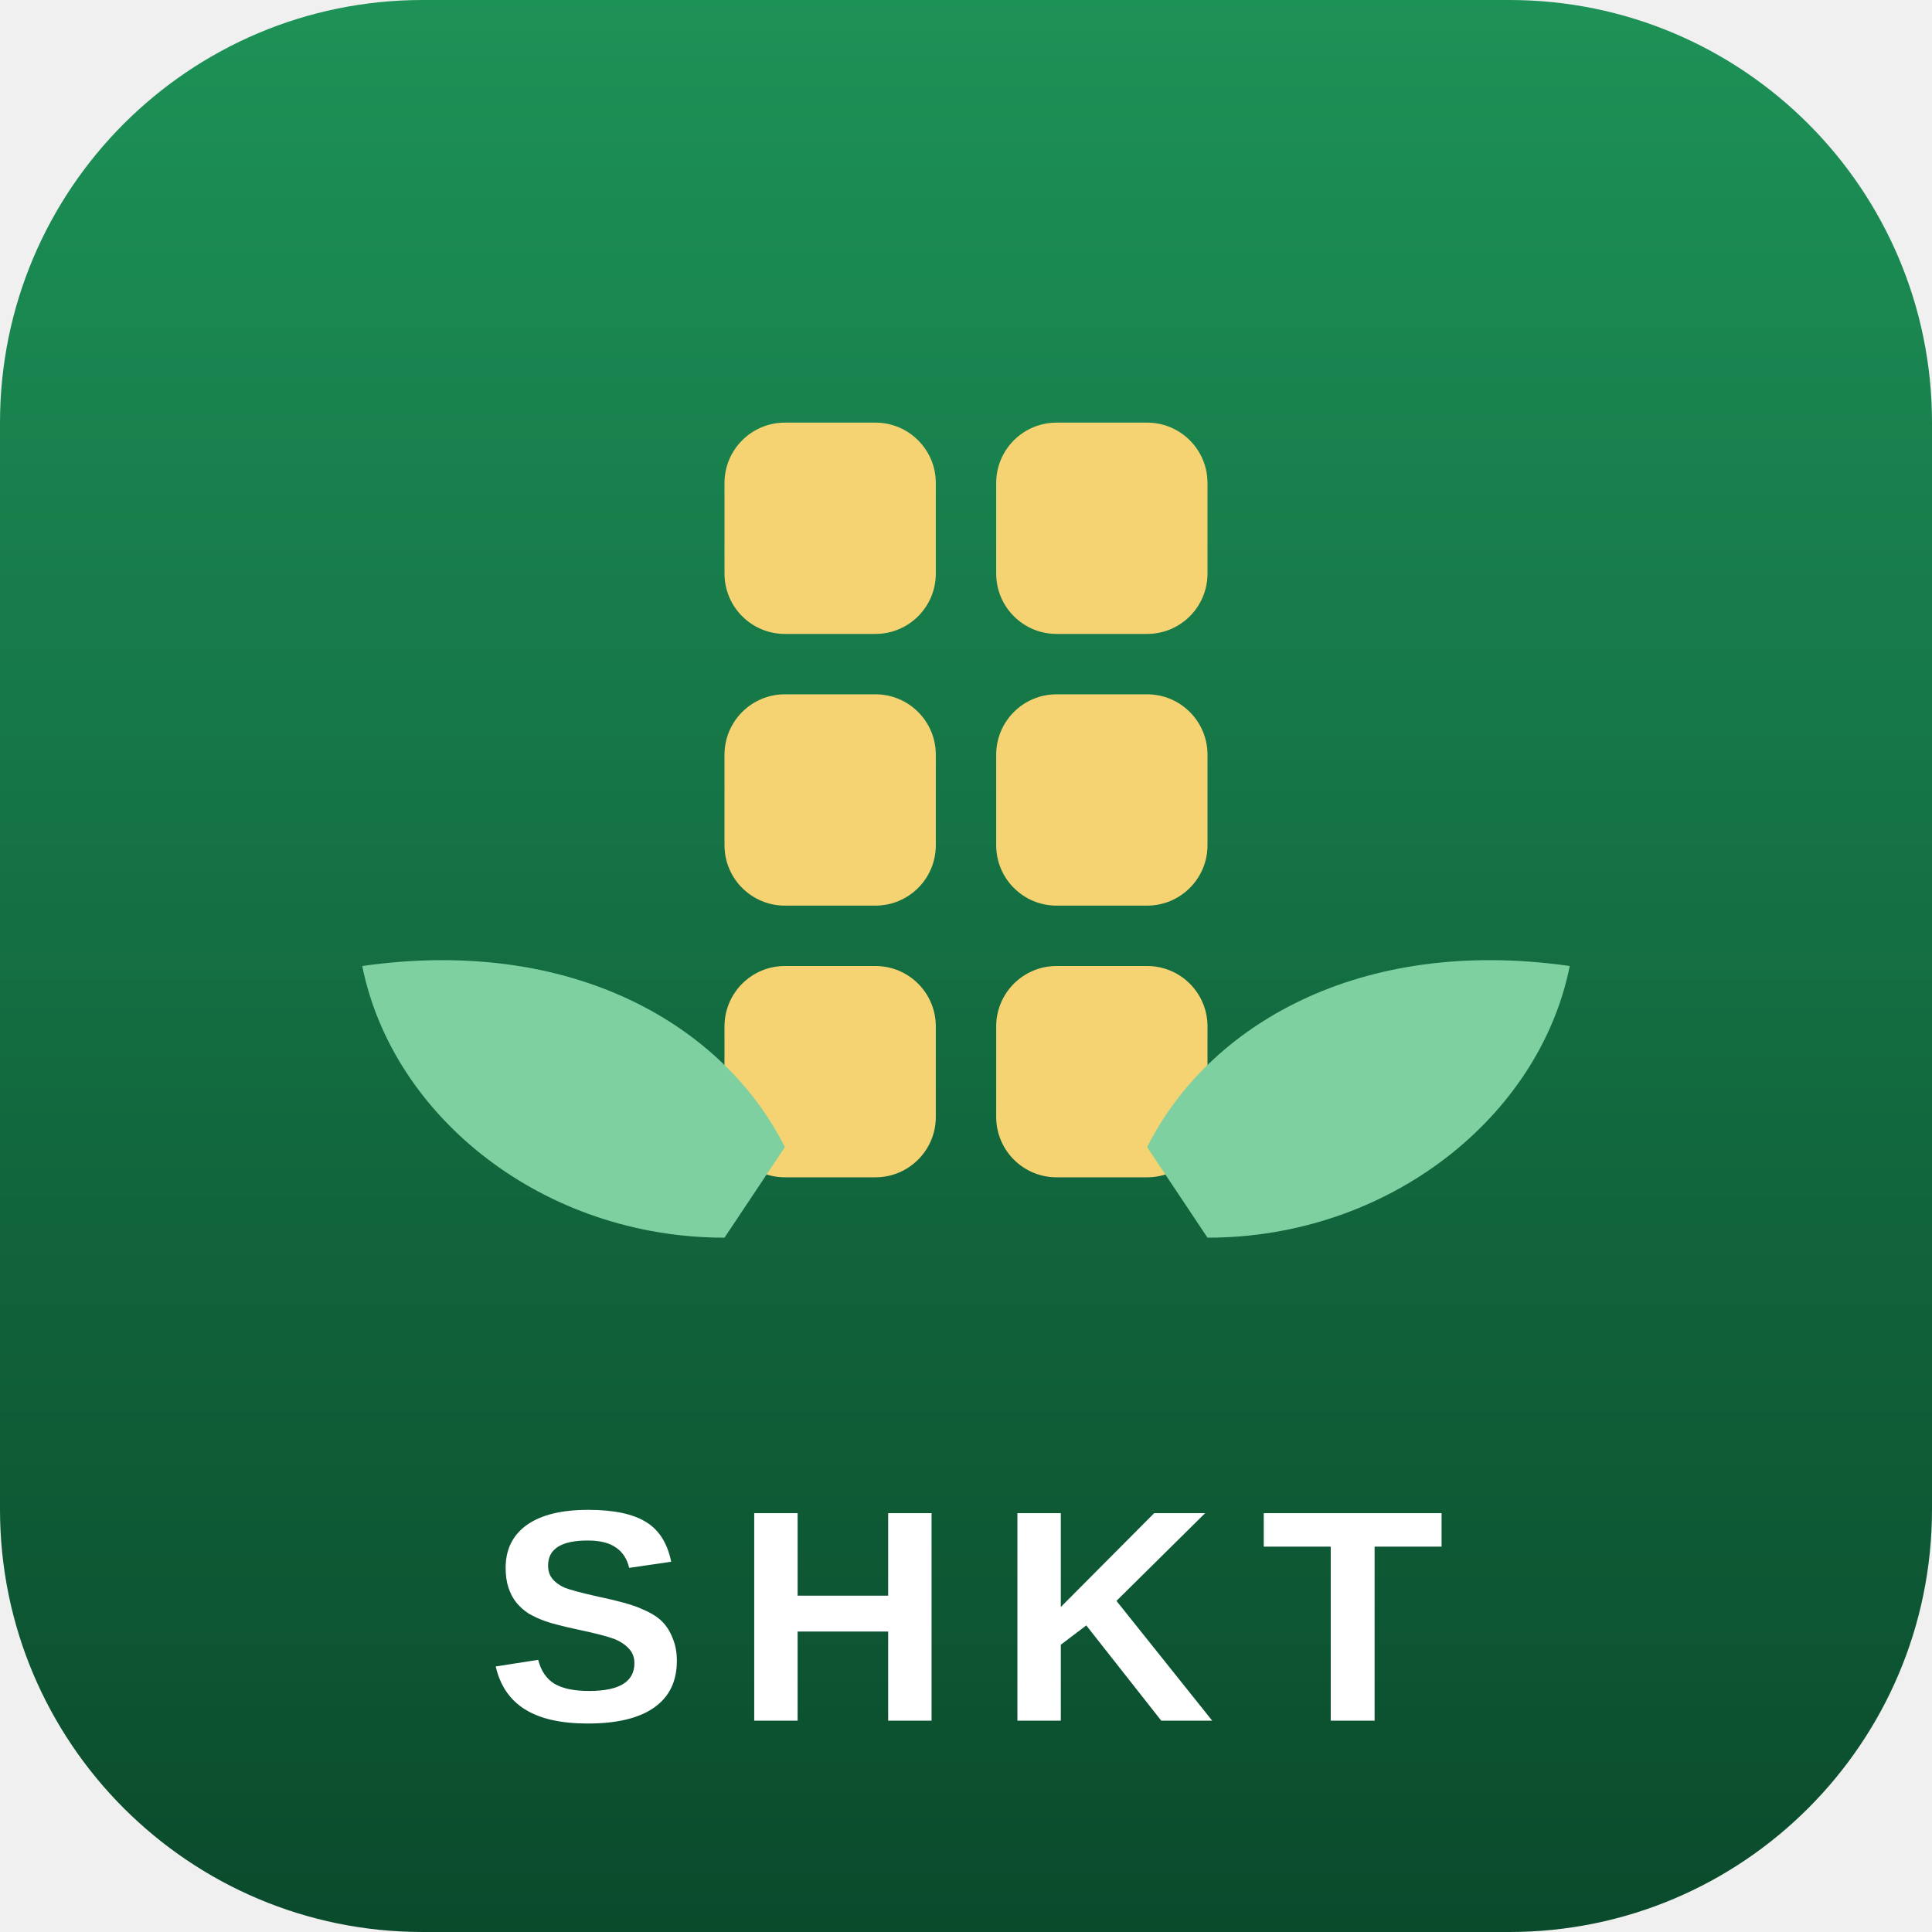
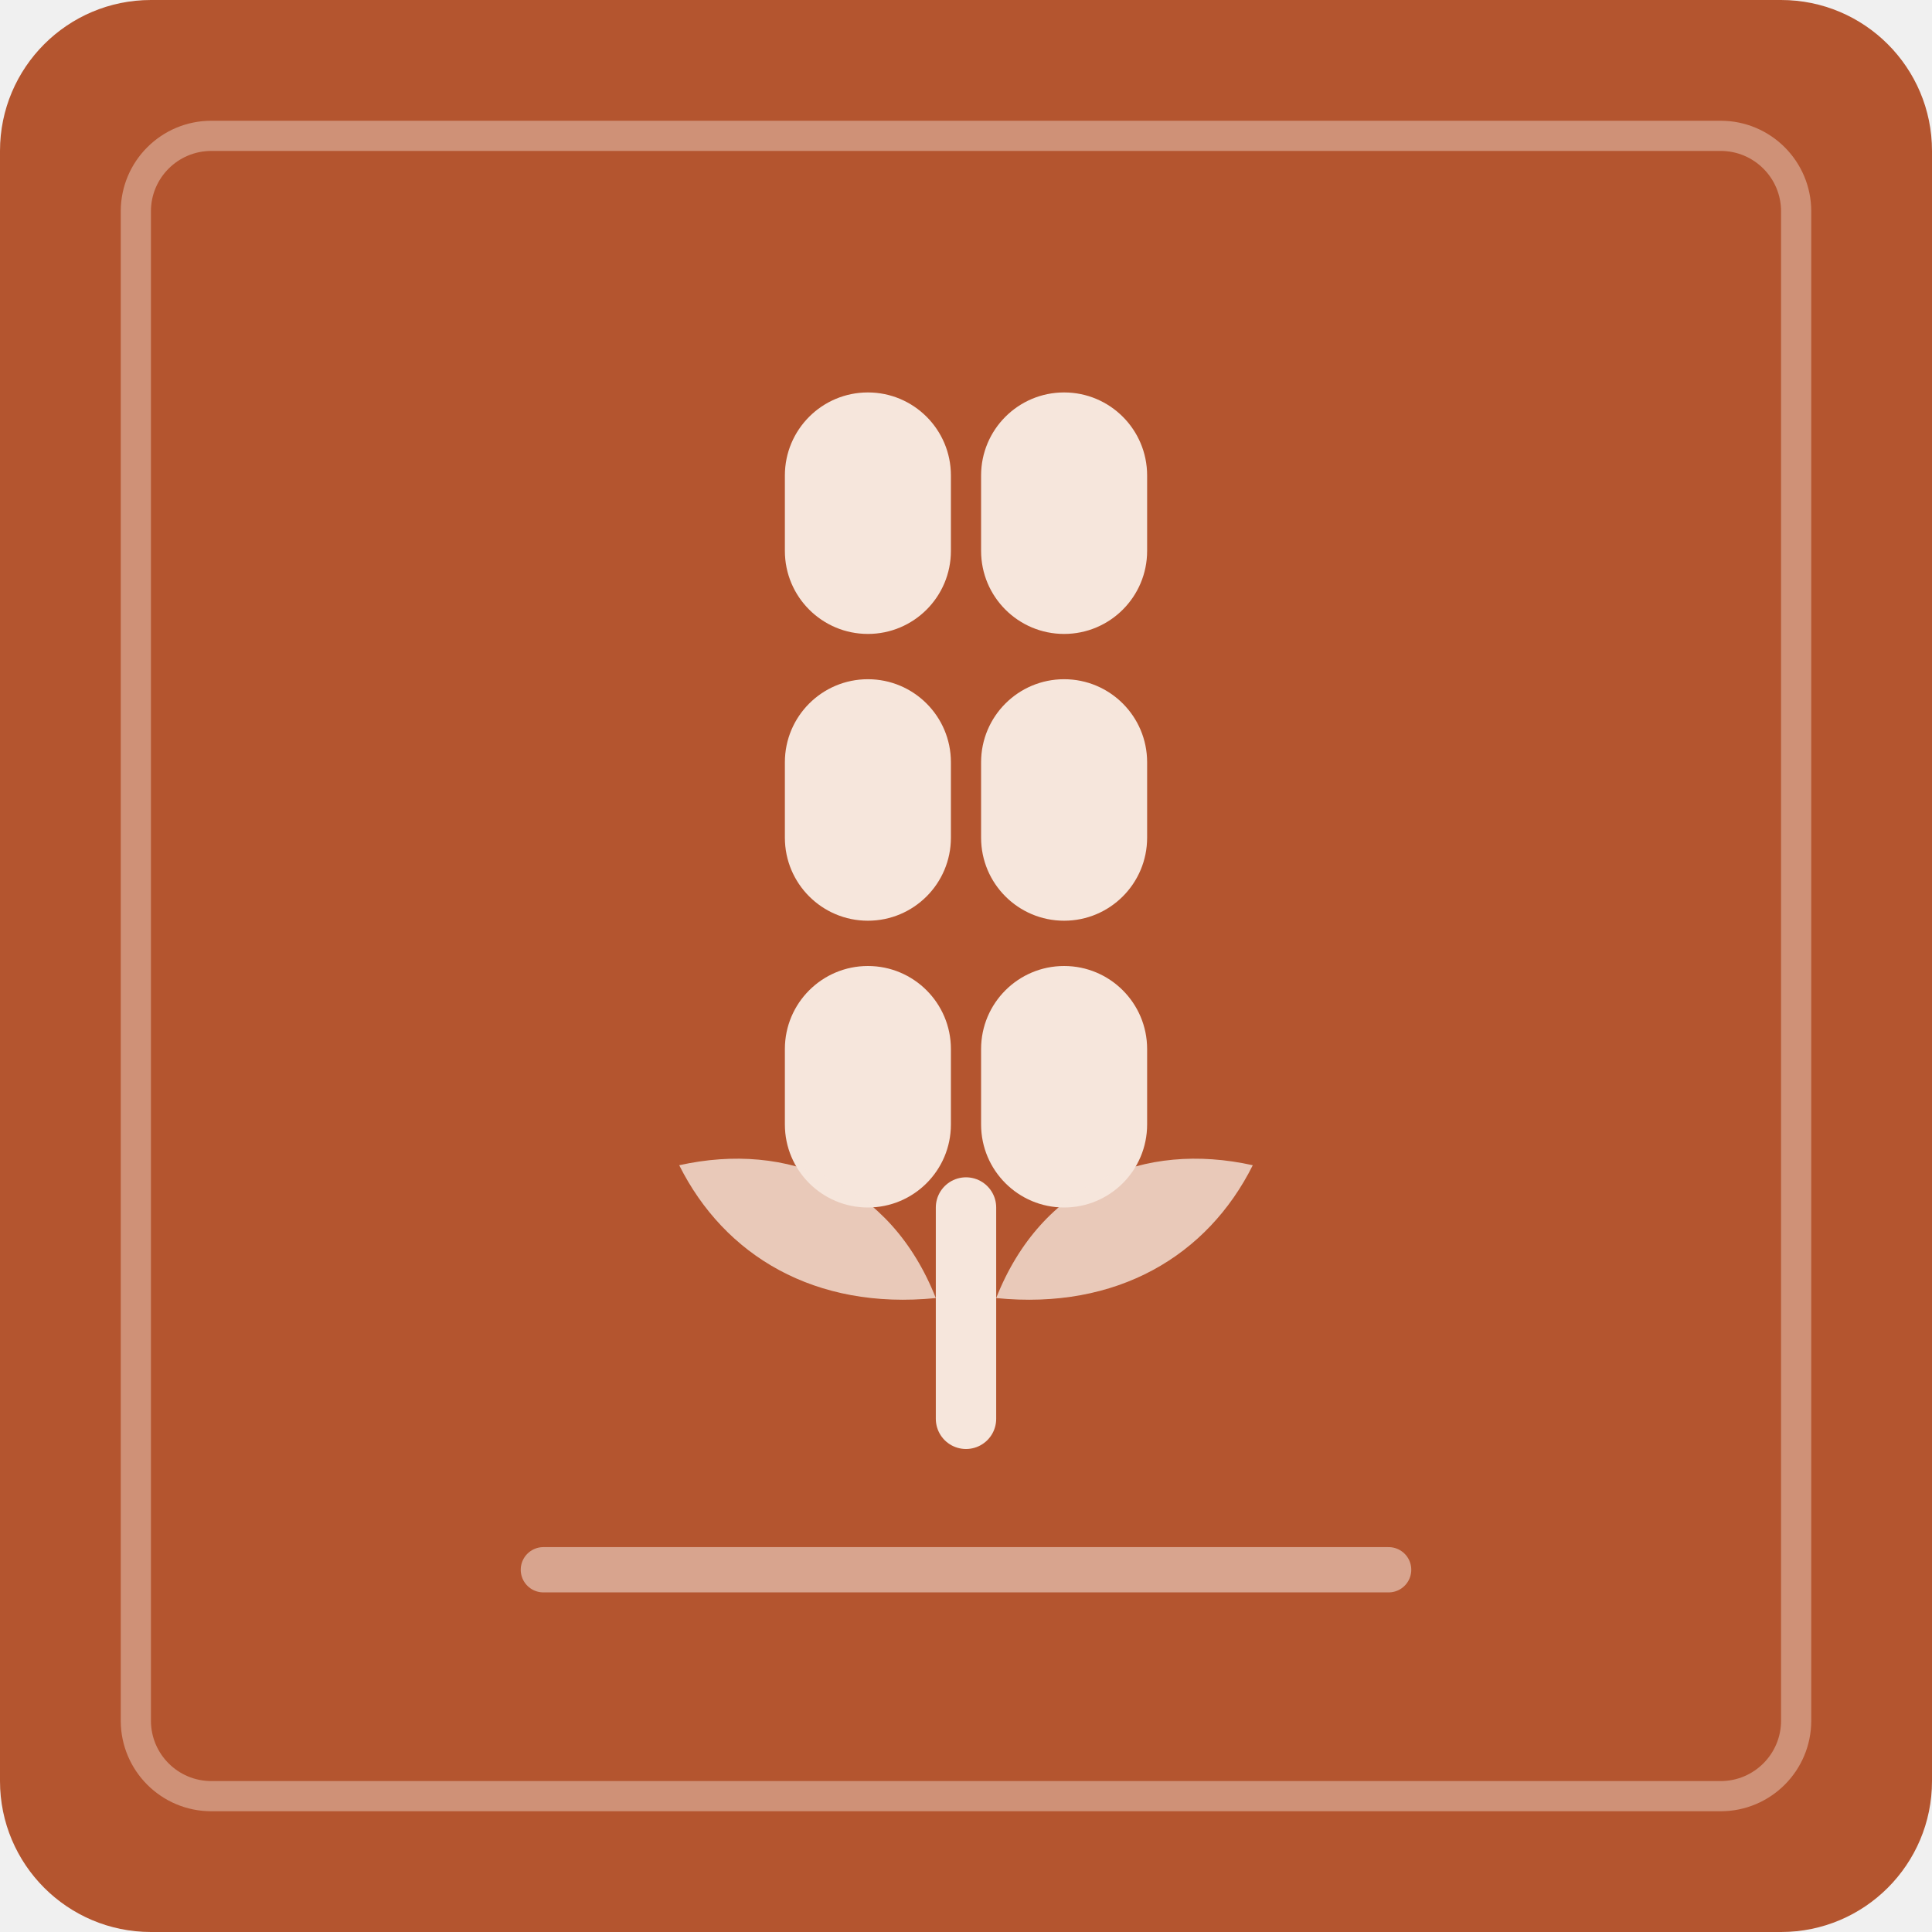
<svg xmlns="http://www.w3.org/2000/svg" viewBox="0 0 64 64" role="img" aria-label="SHKT">
-   <defs>
-     <linearGradient id="g" x1="0" y1="0" x2="0" y2="1">
-       <stop offset="0" stop-color="#1d9257" />
-       <stop offset="1" stop-color="#0a4a2c" />
-     </linearGradient>
-   </defs>
-   <rect width="64" height="64" rx="14" fill="url(#g)" />
-   <g fill="#f5d372">
-     <rect x="24" y="14" width="7" height="7" rx="2" />
-     <rect x="33" y="14" width="7" height="7" rx="2" />
-     <rect x="24" y="23" width="7" height="7" rx="2" />
-     <rect x="33" y="23" width="7" height="7" rx="2" />
-     <rect x="24" y="32" width="7" height="7" rx="2" />
-     <rect x="33" y="32" width="7" height="7" rx="2" />
+   <rect width="64" height="64" rx="5" fill="#b4552f" />
+   <rect x="4.5" y="4.5" width="55" height="55" rx="2.5" fill="none" stroke="#f6e6dc" stroke-opacity=".42" />
+   <g fill="#f6e6dc">
+     <rect x="26" y="13" width="5.5" height="8" rx="2.75" />
+     <rect x="32.5" y="13" width="5.5" height="8" rx="2.75" />
+     <rect x="26" y="22.5" width="5.5" height="8" rx="2.75" />
+     <rect x="32.5" y="22.5" width="5.5" height="8" rx="2.75" />
+     <rect x="26" y="32" width="5.5" height="8" rx="2.75" />
+     <rect x="32.5" y="32" width="5.5" height="8" rx="2.75" />
  </g>
-   <path d="M24 41c-6 0-11-4-12-9 7-1 12 2 14 6z" fill="#7fd0a0" />
-   <path d="M40 41c6 0 11-4 12-9-7-1-12 2-14 6z" fill="#7fd0a0" />
-   <text x="32" y="57" font-family="Segoe UI, Arial, sans-serif" font-size="10" font-weight="700" fill="#ffffff" text-anchor="middle" letter-spacing="1.5">SHKT</text>
+   <path d="M32 40v7" stroke="#f6e6dc" stroke-width="2" stroke-linecap="round" />
+   <path d="M31 43c-4 .4-7-1.4-8.5-4.4 3.6-.8 7 .6 8.5 4.4z" fill="#f6e6dc" fill-opacity=".8" />
+   <path d="M33 43c4 .4 7-1.4 8.5-4.4-3.6-.8-7 .6-8.5 4.4z" fill="#f6e6dc" fill-opacity=".8" />
+   <path d="M18 52h28" stroke="#f6e6dc" stroke-opacity=".55" stroke-width="1.5" stroke-linecap="round" />
</svg>
